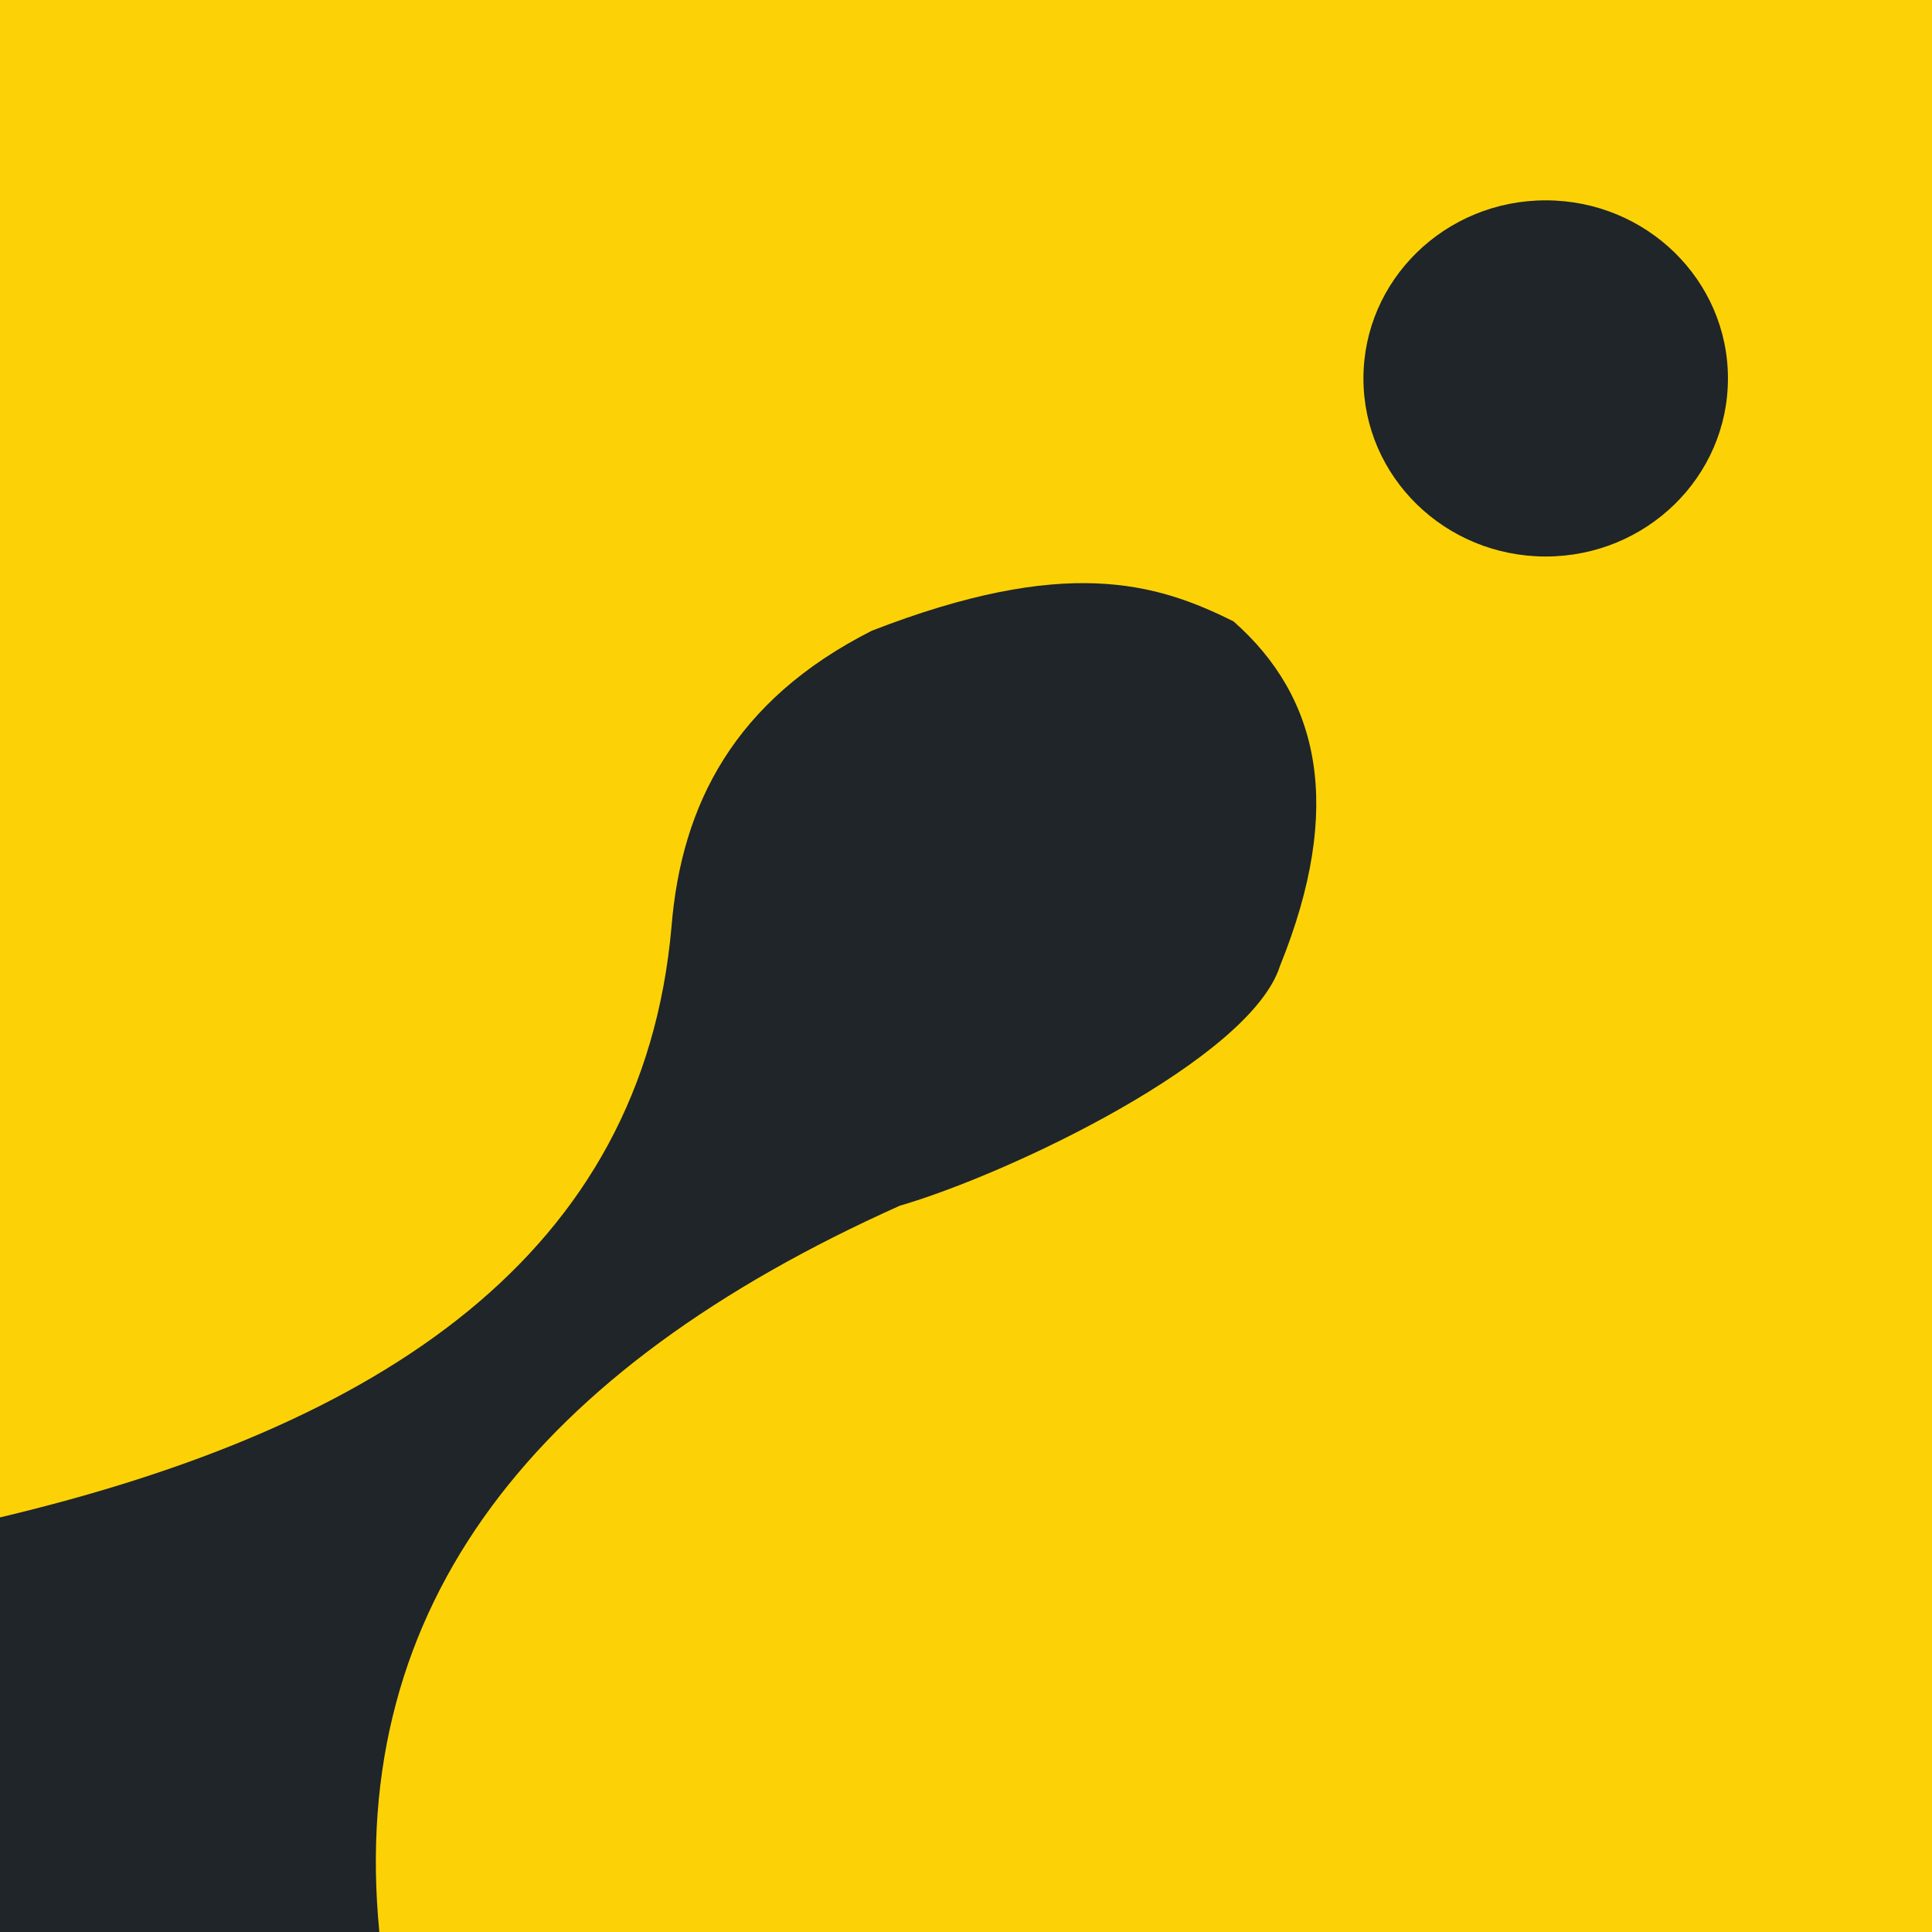
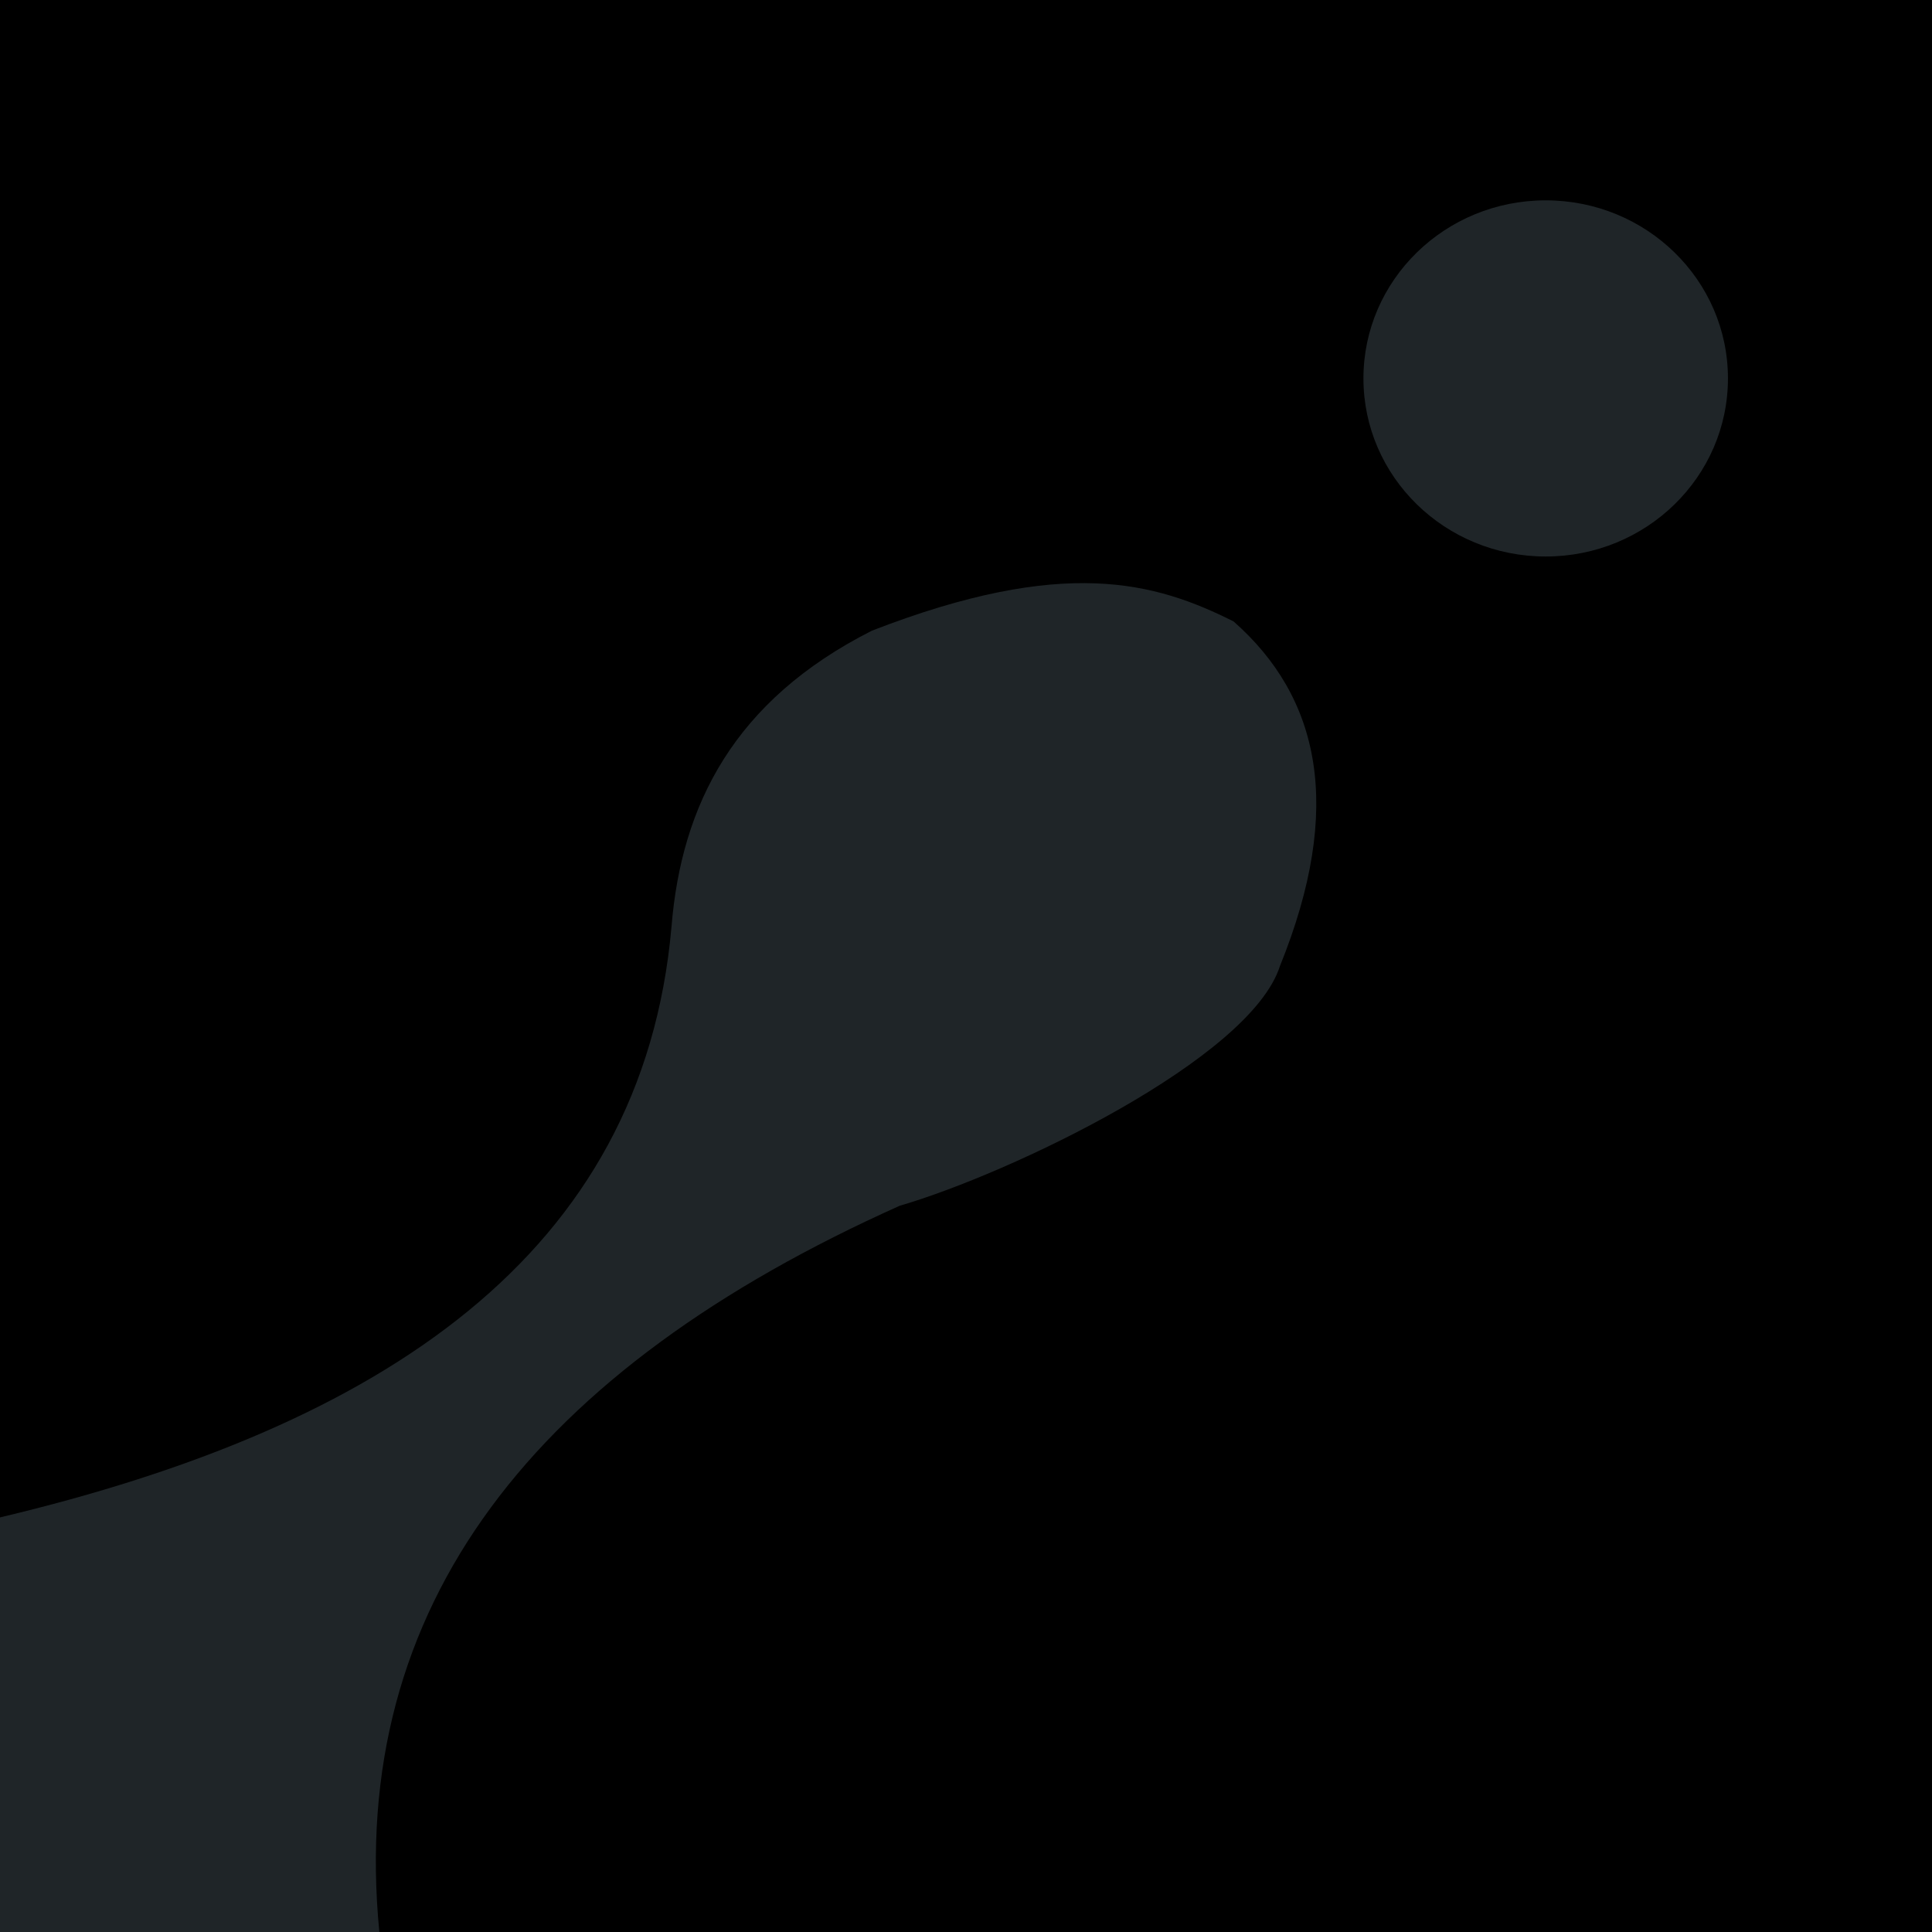
- <svg xmlns="http://www.w3.org/2000/svg" clip-rule="evenodd" fill-rule="evenodd" stroke-linejoin="round" stroke-miterlimit="2" viewBox="0 0 2083 2083" width="2500" height="2500">
-   <path d="M0 0h2083v2083H0z" fill="#fcd207" />
+ <svg xmlns="http://www.w3.org/2000/svg" fill="currentColor" stroke-linejoin="round" stroke-miterlimit="2" viewBox="0 0 2083 2083" width="2500" height="2500">
+   <path d="M0 0h2083v2083H0z" />
  <g fill="#1f2528">
    <path d="M0 1636c411.554-97.771 692.897-283.177 724-637 10.714-131.212 67.364-243.777 216-319 207.675-80.617 305.728-52.164 390-10 92.668 81.722 119.468 199.94 50 371.5-31.914 100.266-291.001 223.867-410 258.5-392.539 175.893-595.504 430.282-561 783H0z" />
    <ellipse cx="1666.5" cy="408" rx="196.5" ry="192" />
  </g>
</svg>
